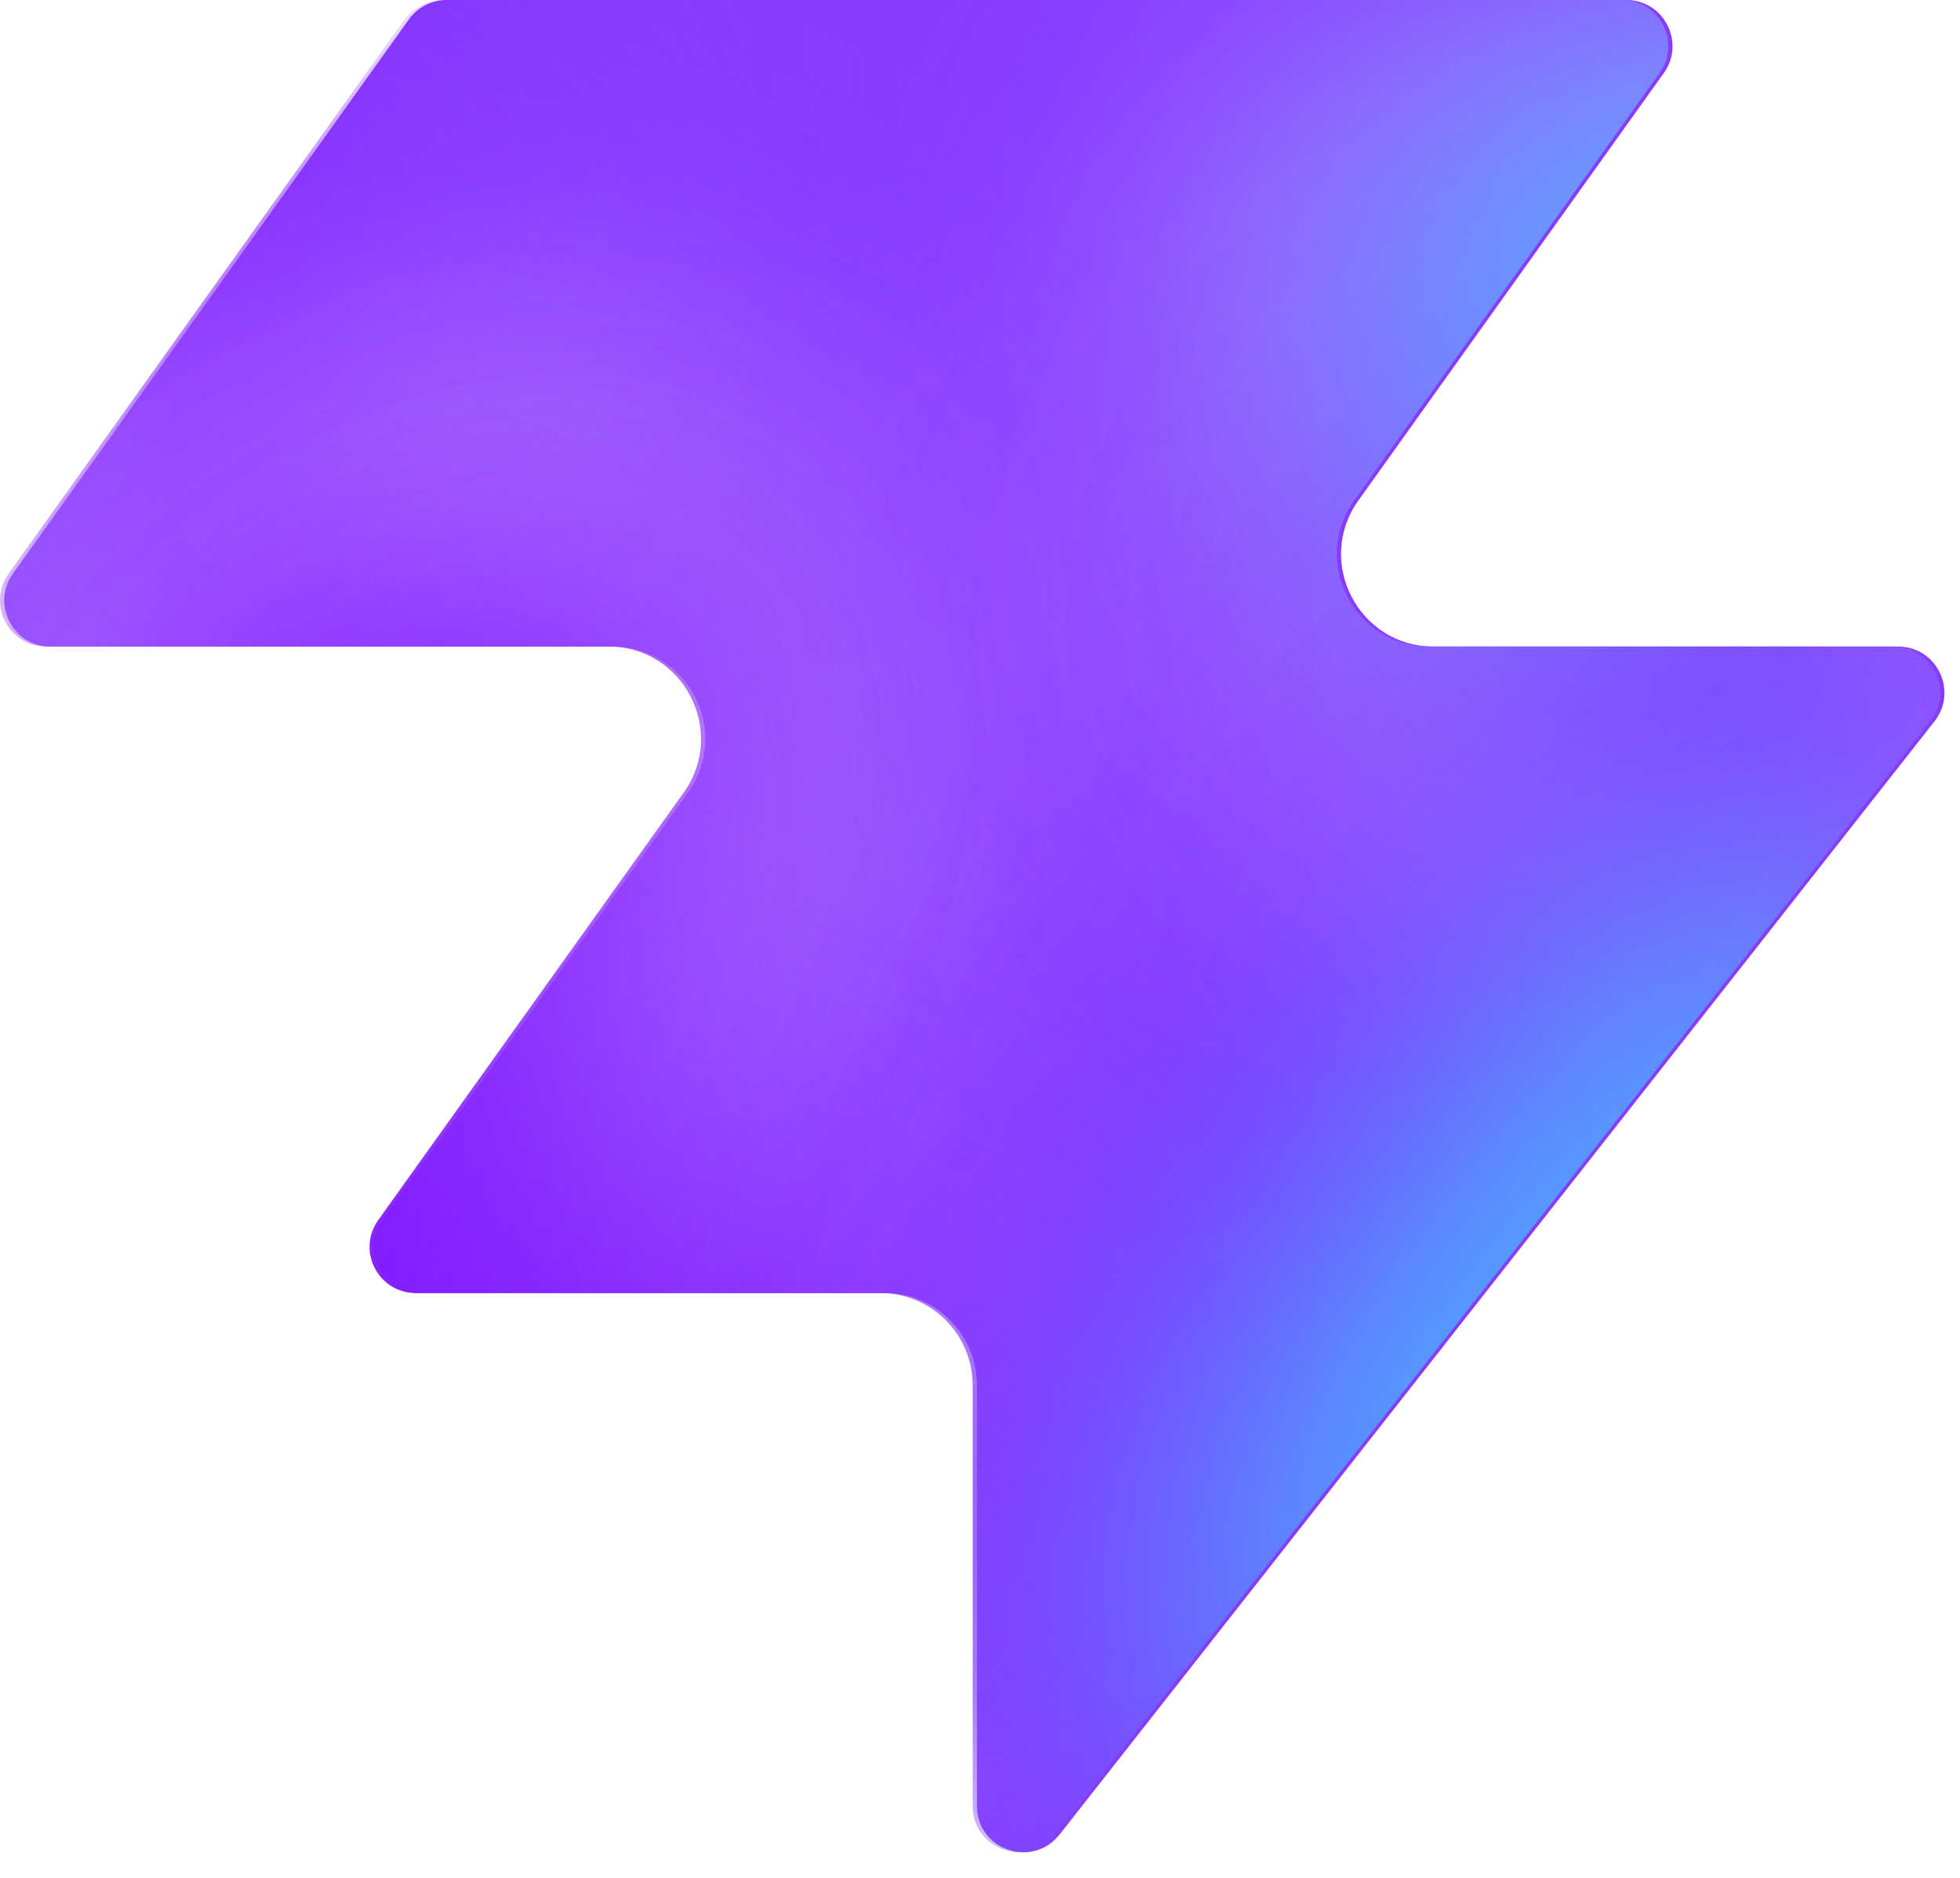
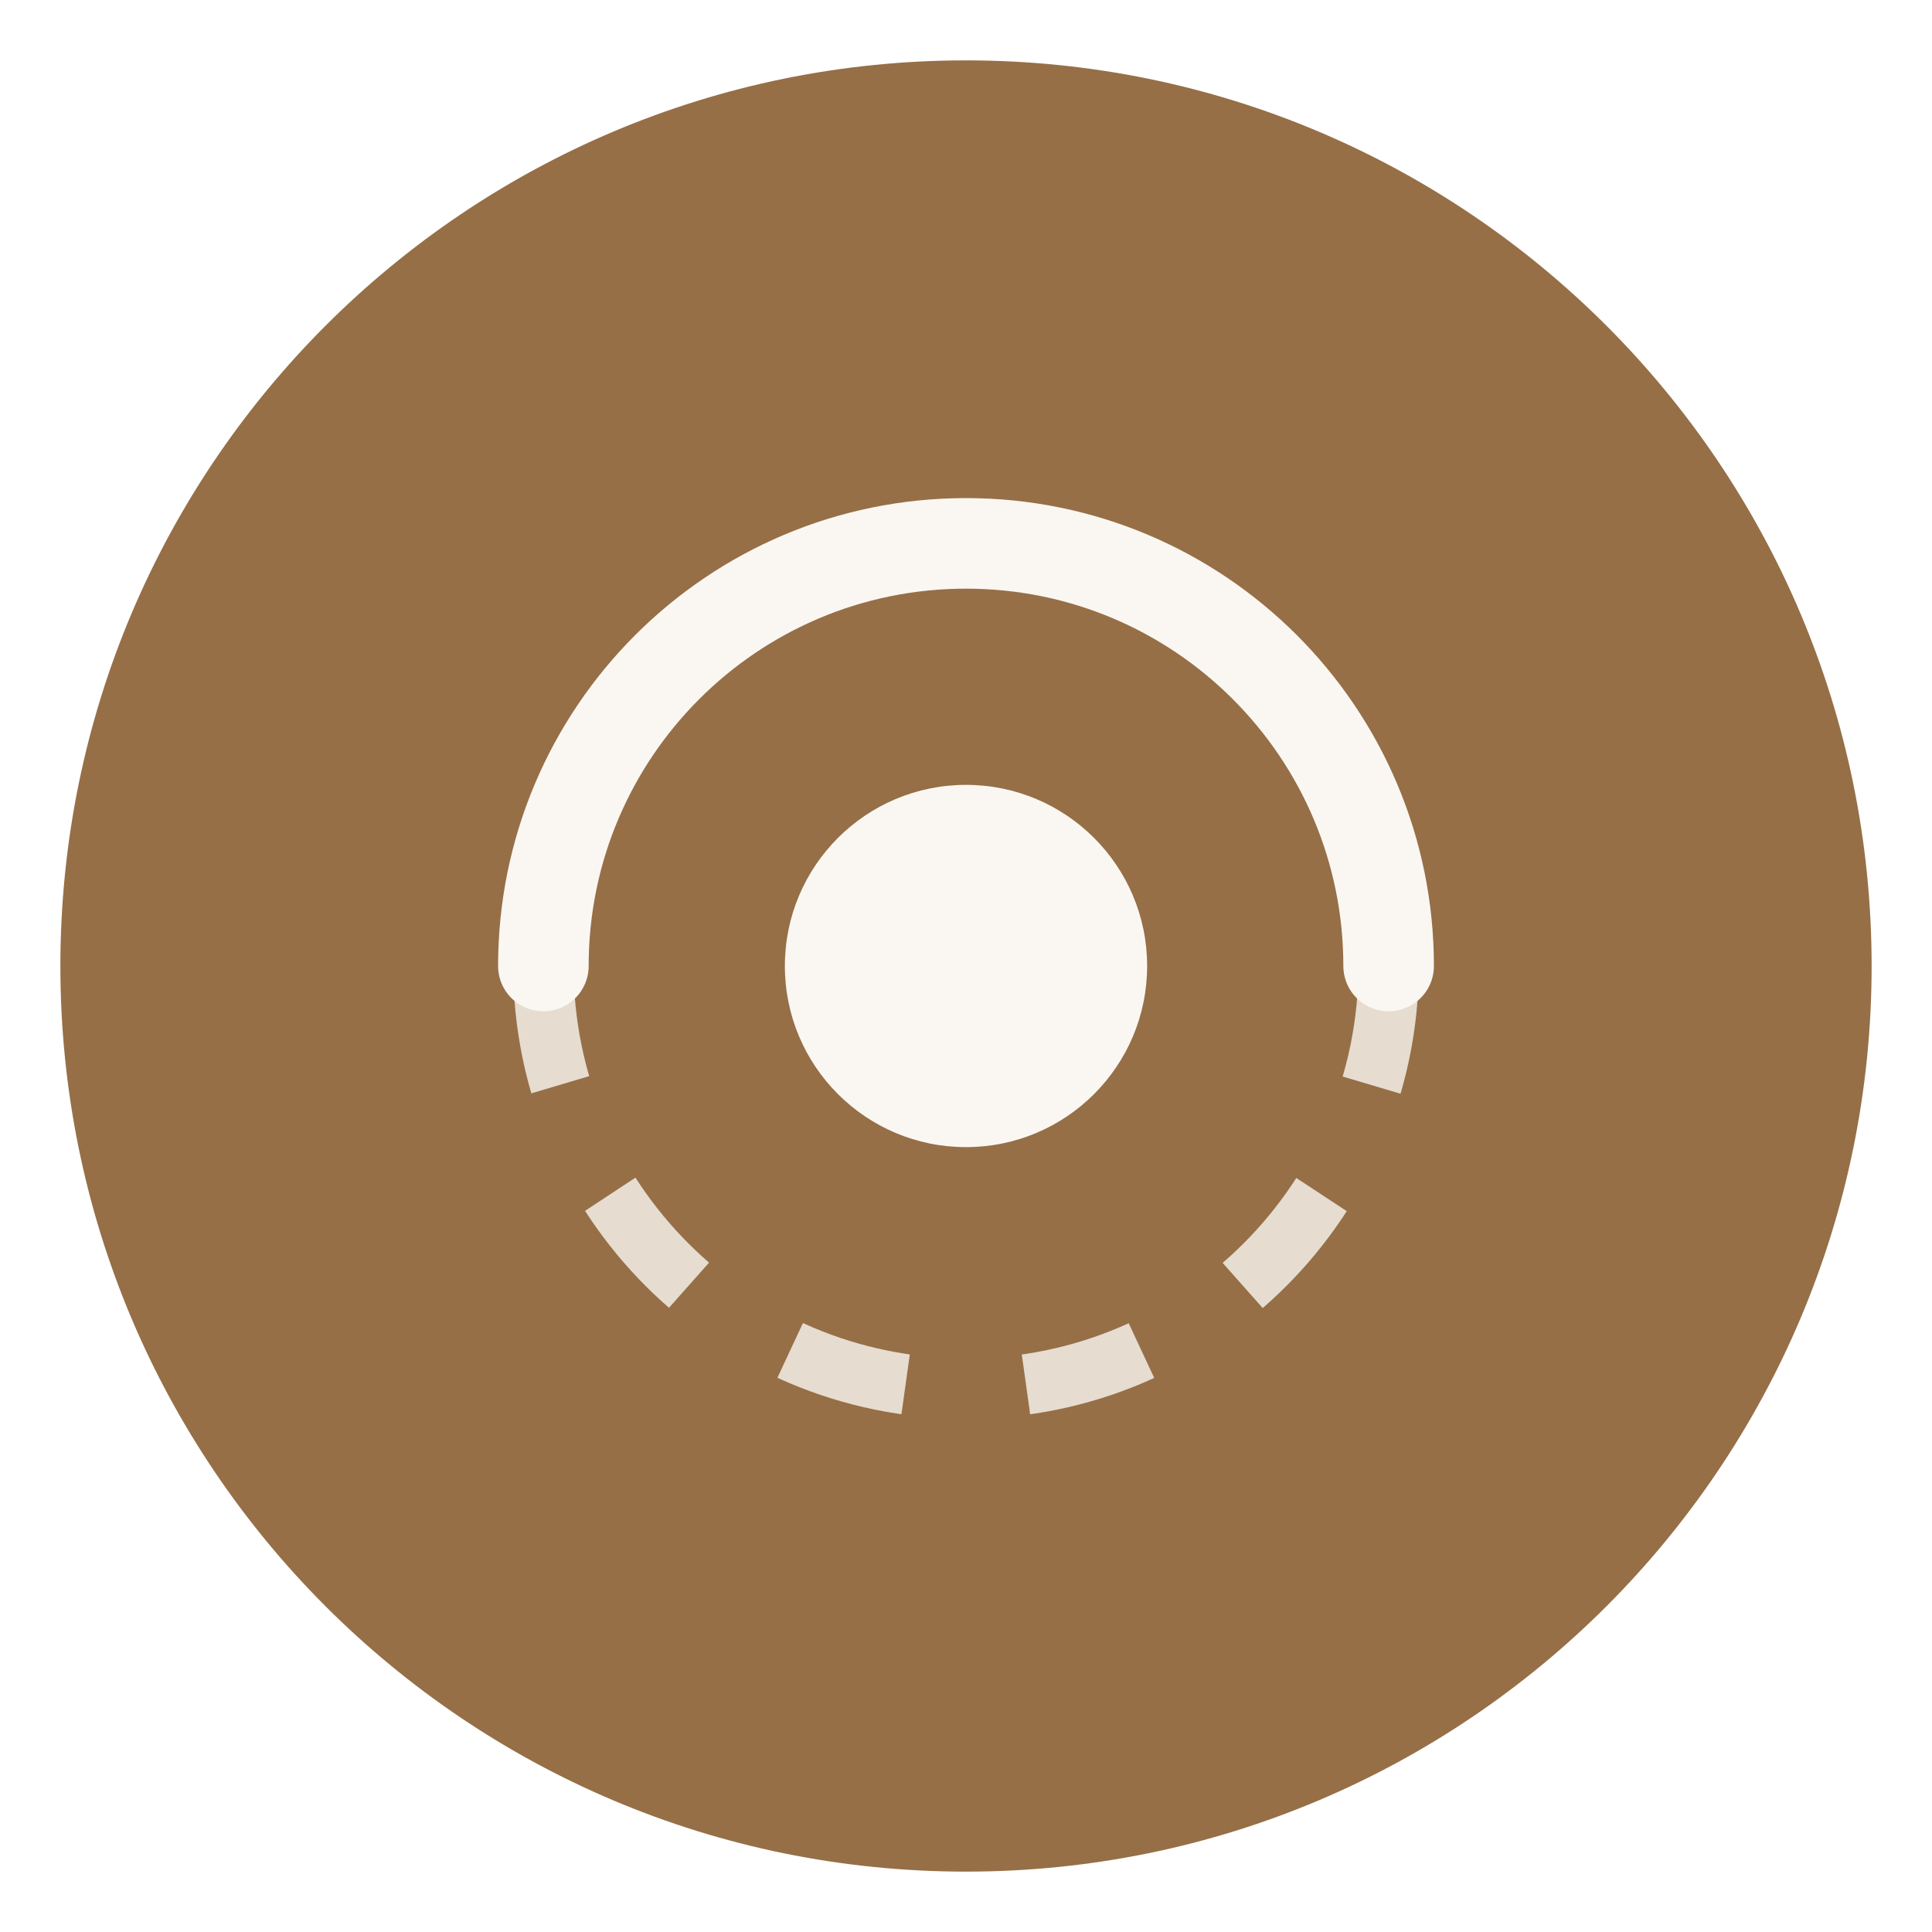
- <svg xmlns="http://www.w3.org/2000/svg" width="48" height="46" fill="none" viewBox="0 0 48 46">
-   <path fill="#863bff" d="M25.946 44.938c-.664.845-2.021.375-2.021-.698V33.937a2.26 2.26 0 0 0-2.262-2.262H10.287c-.92 0-1.456-1.04-.92-1.788l7.48-10.471c1.07-1.497 0-3.578-1.842-3.578H1.237c-.92 0-1.456-1.04-.92-1.788L10.013.474c.214-.297.556-.474.92-.474h28.894c.92 0 1.456 1.04.92 1.788l-7.48 10.471c-1.07 1.498 0 3.579 1.842 3.579h11.377c.943 0 1.473 1.088.89 1.83L25.947 44.94z" style="fill:#863bff;fill:color(display-p3 .525 .23 1);fill-opacity:1" />
-   <mask id="a" width="48" height="46" x="0" y="0" maskUnits="userSpaceOnUse" style="mask-type:alpha">
-     <path fill="#000" d="M25.842 44.938c-.664.844-2.021.375-2.021-.698V33.937a2.26 2.26 0 0 0-2.262-2.262H10.183c-.92 0-1.456-1.04-.92-1.788l7.48-10.471c1.07-1.498 0-3.579-1.842-3.579H1.133c-.92 0-1.456-1.04-.92-1.787L9.91.473c.214-.297.556-.474.92-.474h28.894c.92 0 1.456 1.04.92 1.788l-7.48 10.471c-1.07 1.498 0 3.578 1.842 3.578h11.377c.943 0 1.473 1.088.89 1.832L25.843 44.94z" style="fill:#000;fill-opacity:1" />
-   </mask>
-   <g mask="url(#a)">
-     <g filter="url(#b)">
-       <ellipse cx="5.508" cy="14.704" fill="#ede6ff" rx="5.508" ry="14.704" style="fill:#ede6ff;fill:color(display-p3 .927 .903 1);fill-opacity:1" transform="matrix(.00324 1 1 -.00324 -4.47 31.516)" />
-     </g>
-     <g filter="url(#c)">
-       <ellipse cx="10.399" cy="29.851" fill="#ede6ff" rx="10.399" ry="29.851" style="fill:#ede6ff;fill:color(display-p3 .927 .903 1);fill-opacity:1" transform="matrix(.00324 1 1 -.00324 -39.328 7.883)" />
-     </g>
-     <g filter="url(#d)">
-       <ellipse cx="5.508" cy="30.487" fill="#7e14ff" rx="5.508" ry="30.487" style="fill:#7e14ff;fill:color(display-p3 .492 .077 1);fill-opacity:1" transform="rotate(89.814 -25.913 -14.639)scale(1 -1)" />
-     </g>
-     <g filter="url(#e)">
-       <ellipse cx="5.508" cy="30.599" fill="#7e14ff" rx="5.508" ry="30.599" style="fill:#7e14ff;fill:color(display-p3 .492 .077 1);fill-opacity:1" transform="rotate(89.814 -32.644 -3.334)scale(1 -1)" />
-     </g>
-     <g filter="url(#f)">
-       <ellipse cx="5.508" cy="30.599" fill="#7e14ff" rx="5.508" ry="30.599" style="fill:#7e14ff;fill:color(display-p3 .492 .077 1);fill-opacity:1" transform="matrix(.00324 1 1 -.00324 -34.34 30.47)" />
-     </g>
-     <g filter="url(#g)">
-       <ellipse cx="14.072" cy="22.078" fill="#ede6ff" rx="14.072" ry="22.078" style="fill:#ede6ff;fill:color(display-p3 .927 .903 1);fill-opacity:1" transform="rotate(93.35 24.506 48.493)scale(-1 1)" />
-     </g>
-     <g filter="url(#h)">
-       <ellipse cx="3.47" cy="21.501" fill="#7e14ff" rx="3.47" ry="21.501" style="fill:#7e14ff;fill:color(display-p3 .492 .077 1);fill-opacity:1" transform="rotate(89.009 28.708 47.59)scale(-1 1)" />
-     </g>
-     <g filter="url(#i)">
-       <ellipse cx="3.47" cy="21.501" fill="#7e14ff" rx="3.47" ry="21.501" style="fill:#7e14ff;fill:color(display-p3 .492 .077 1);fill-opacity:1" transform="rotate(89.009 28.708 47.59)scale(-1 1)" />
-     </g>
-     <g filter="url(#j)">
-       <ellipse cx=".387" cy="8.972" fill="#7e14ff" rx="4.407" ry="29.108" style="fill:#7e14ff;fill:color(display-p3 .492 .077 1);fill-opacity:1" transform="rotate(39.51 .387 8.972)" />
-     </g>
-     <g filter="url(#k)">
-       <ellipse cx="47.523" cy="-6.092" fill="#7e14ff" rx="4.407" ry="29.108" style="fill:#7e14ff;fill:color(display-p3 .492 .077 1);fill-opacity:1" transform="rotate(37.892 47.523 -6.092)" />
-     </g>
-     <g filter="url(#l)">
-       <ellipse cx="41.412" cy="6.333" fill="#47bfff" rx="5.971" ry="9.665" style="fill:#47bfff;fill:color(display-p3 .28 .748 1);fill-opacity:1" transform="rotate(37.892 41.412 6.333)" />
-     </g>
-     <g filter="url(#m)">
-       <ellipse cx="-1.879" cy="38.332" fill="#7e14ff" rx="4.407" ry="29.108" style="fill:#7e14ff;fill:color(display-p3 .492 .077 1);fill-opacity:1" transform="rotate(37.892 -1.88 38.332)" />
-     </g>
-     <g filter="url(#n)">
-       <ellipse cx="-1.879" cy="38.332" fill="#7e14ff" rx="4.407" ry="29.108" style="fill:#7e14ff;fill:color(display-p3 .492 .077 1);fill-opacity:1" transform="rotate(37.892 -1.88 38.332)" />
-     </g>
-     <g filter="url(#o)">
-       <ellipse cx="35.651" cy="29.907" fill="#7e14ff" rx="4.407" ry="29.108" style="fill:#7e14ff;fill:color(display-p3 .492 .077 1);fill-opacity:1" transform="rotate(37.892 35.651 29.907)" />
-     </g>
-     <g filter="url(#p)">
-       <ellipse cx="38.418" cy="32.4" fill="#47bfff" rx="5.971" ry="15.297" style="fill:#47bfff;fill:color(display-p3 .28 .748 1);fill-opacity:1" transform="rotate(37.892 38.418 32.4)" />
-     </g>
-   </g>
-   <defs>
-     <filter id="b" width="60.045" height="41.654" x="-19.77" y="16.149" color-interpolation-filters="sRGB" filterUnits="userSpaceOnUse">
-       <feFlood flood-opacity="0" result="BackgroundImageFix" />
-       <feBlend in="SourceGraphic" in2="BackgroundImageFix" result="shape" />
-       <feGaussianBlur result="effect1_foregroundBlur_2002_17158" stdDeviation="7.659" />
-     </filter>
-     <filter id="c" width="90.34" height="51.437" x="-54.613" y="-7.533" color-interpolation-filters="sRGB" filterUnits="userSpaceOnUse">
-       <feFlood flood-opacity="0" result="BackgroundImageFix" />
-       <feBlend in="SourceGraphic" in2="BackgroundImageFix" result="shape" />
-       <feGaussianBlur result="effect1_foregroundBlur_2002_17158" stdDeviation="7.659" />
-     </filter>
-     <filter id="d" width="79.355" height="29.4" x="-49.64" y="2.03" color-interpolation-filters="sRGB" filterUnits="userSpaceOnUse">
-       <feFlood flood-opacity="0" result="BackgroundImageFix" />
-       <feBlend in="SourceGraphic" in2="BackgroundImageFix" result="shape" />
-       <feGaussianBlur result="effect1_foregroundBlur_2002_17158" stdDeviation="4.596" />
-     </filter>
-     <filter id="e" width="79.579" height="29.4" x="-45.045" y="20.029" color-interpolation-filters="sRGB" filterUnits="userSpaceOnUse">
-       <feFlood flood-opacity="0" result="BackgroundImageFix" />
-       <feBlend in="SourceGraphic" in2="BackgroundImageFix" result="shape" />
-       <feGaussianBlur result="effect1_foregroundBlur_2002_17158" stdDeviation="4.596" />
-     </filter>
-     <filter id="f" width="79.579" height="29.4" x="-43.513" y="21.178" color-interpolation-filters="sRGB" filterUnits="userSpaceOnUse">
-       <feFlood flood-opacity="0" result="BackgroundImageFix" />
-       <feBlend in="SourceGraphic" in2="BackgroundImageFix" result="shape" />
-       <feGaussianBlur result="effect1_foregroundBlur_2002_17158" stdDeviation="4.596" />
-     </filter>
-     <filter id="g" width="74.749" height="58.852" x="15.756" y="-17.901" color-interpolation-filters="sRGB" filterUnits="userSpaceOnUse">
-       <feFlood flood-opacity="0" result="BackgroundImageFix" />
-       <feBlend in="SourceGraphic" in2="BackgroundImageFix" result="shape" />
-       <feGaussianBlur result="effect1_foregroundBlur_2002_17158" stdDeviation="7.659" />
-     </filter>
-     <filter id="h" width="61.377" height="25.362" x="23.548" y="2.284" color-interpolation-filters="sRGB" filterUnits="userSpaceOnUse">
-       <feFlood flood-opacity="0" result="BackgroundImageFix" />
-       <feBlend in="SourceGraphic" in2="BackgroundImageFix" result="shape" />
-       <feGaussianBlur result="effect1_foregroundBlur_2002_17158" stdDeviation="4.596" />
-     </filter>
-     <filter id="i" width="61.377" height="25.362" x="23.548" y="2.284" color-interpolation-filters="sRGB" filterUnits="userSpaceOnUse">
-       <feFlood flood-opacity="0" result="BackgroundImageFix" />
-       <feBlend in="SourceGraphic" in2="BackgroundImageFix" result="shape" />
-       <feGaussianBlur result="effect1_foregroundBlur_2002_17158" stdDeviation="4.596" />
-     </filter>
-     <filter id="j" width="56.045" height="63.649" x="-27.636" y="-22.853" color-interpolation-filters="sRGB" filterUnits="userSpaceOnUse">
-       <feFlood flood-opacity="0" result="BackgroundImageFix" />
-       <feBlend in="SourceGraphic" in2="BackgroundImageFix" result="shape" />
-       <feGaussianBlur result="effect1_foregroundBlur_2002_17158" stdDeviation="4.596" />
-     </filter>
-     <filter id="k" width="54.814" height="64.646" x="20.116" y="-38.415" color-interpolation-filters="sRGB" filterUnits="userSpaceOnUse">
-       <feFlood flood-opacity="0" result="BackgroundImageFix" />
-       <feBlend in="SourceGraphic" in2="BackgroundImageFix" result="shape" />
-       <feGaussianBlur result="effect1_foregroundBlur_2002_17158" stdDeviation="4.596" />
-     </filter>
-     <filter id="l" width="33.541" height="35.313" x="24.641" y="-11.323" color-interpolation-filters="sRGB" filterUnits="userSpaceOnUse">
-       <feFlood flood-opacity="0" result="BackgroundImageFix" />
-       <feBlend in="SourceGraphic" in2="BackgroundImageFix" result="shape" />
-       <feGaussianBlur result="effect1_foregroundBlur_2002_17158" stdDeviation="4.596" />
-     </filter>
-     <filter id="m" width="54.814" height="64.646" x="-29.286" y="6.009" color-interpolation-filters="sRGB" filterUnits="userSpaceOnUse">
-       <feFlood flood-opacity="0" result="BackgroundImageFix" />
-       <feBlend in="SourceGraphic" in2="BackgroundImageFix" result="shape" />
-       <feGaussianBlur result="effect1_foregroundBlur_2002_17158" stdDeviation="4.596" />
-     </filter>
-     <filter id="n" width="54.814" height="64.646" x="-29.286" y="6.009" color-interpolation-filters="sRGB" filterUnits="userSpaceOnUse">
-       <feFlood flood-opacity="0" result="BackgroundImageFix" />
-       <feBlend in="SourceGraphic" in2="BackgroundImageFix" result="shape" />
-       <feGaussianBlur result="effect1_foregroundBlur_2002_17158" stdDeviation="4.596" />
-     </filter>
-     <filter id="o" width="54.814" height="64.646" x="8.244" y="-2.416" color-interpolation-filters="sRGB" filterUnits="userSpaceOnUse">
-       <feFlood flood-opacity="0" result="BackgroundImageFix" />
-       <feBlend in="SourceGraphic" in2="BackgroundImageFix" result="shape" />
-       <feGaussianBlur result="effect1_foregroundBlur_2002_17158" stdDeviation="4.596" />
-     </filter>
-     <filter id="p" width="39.409" height="43.623" x="18.713" y="10.588" color-interpolation-filters="sRGB" filterUnits="userSpaceOnUse">
-       <feFlood flood-opacity="0" result="BackgroundImageFix" />
-       <feBlend in="SourceGraphic" in2="BackgroundImageFix" result="shape" />
-       <feGaussianBlur result="effect1_foregroundBlur_2002_17158" stdDeviation="4.596" />
-     </filter>
-   </defs>
+ <svg xmlns="http://www.w3.org/2000/svg" viewBox="0 0 64 64" fill="none">
+   <circle cx="32" cy="32" r="30" fill="#966F47" />
+   <circle cx="32" cy="32" r="6" fill="#FAF7F2" />
+   <circle cx="32" cy="32" r="14" stroke="#FAF7F2" stroke-width="2" stroke-dasharray="4 4" opacity="0.8" />
+   <path d="M18 32C18 24.268 24.268 18 32 18C39.732 18 46 24.268 46 32" stroke="#FAF7F2" stroke-width="3" stroke-linecap="round" />
</svg>
